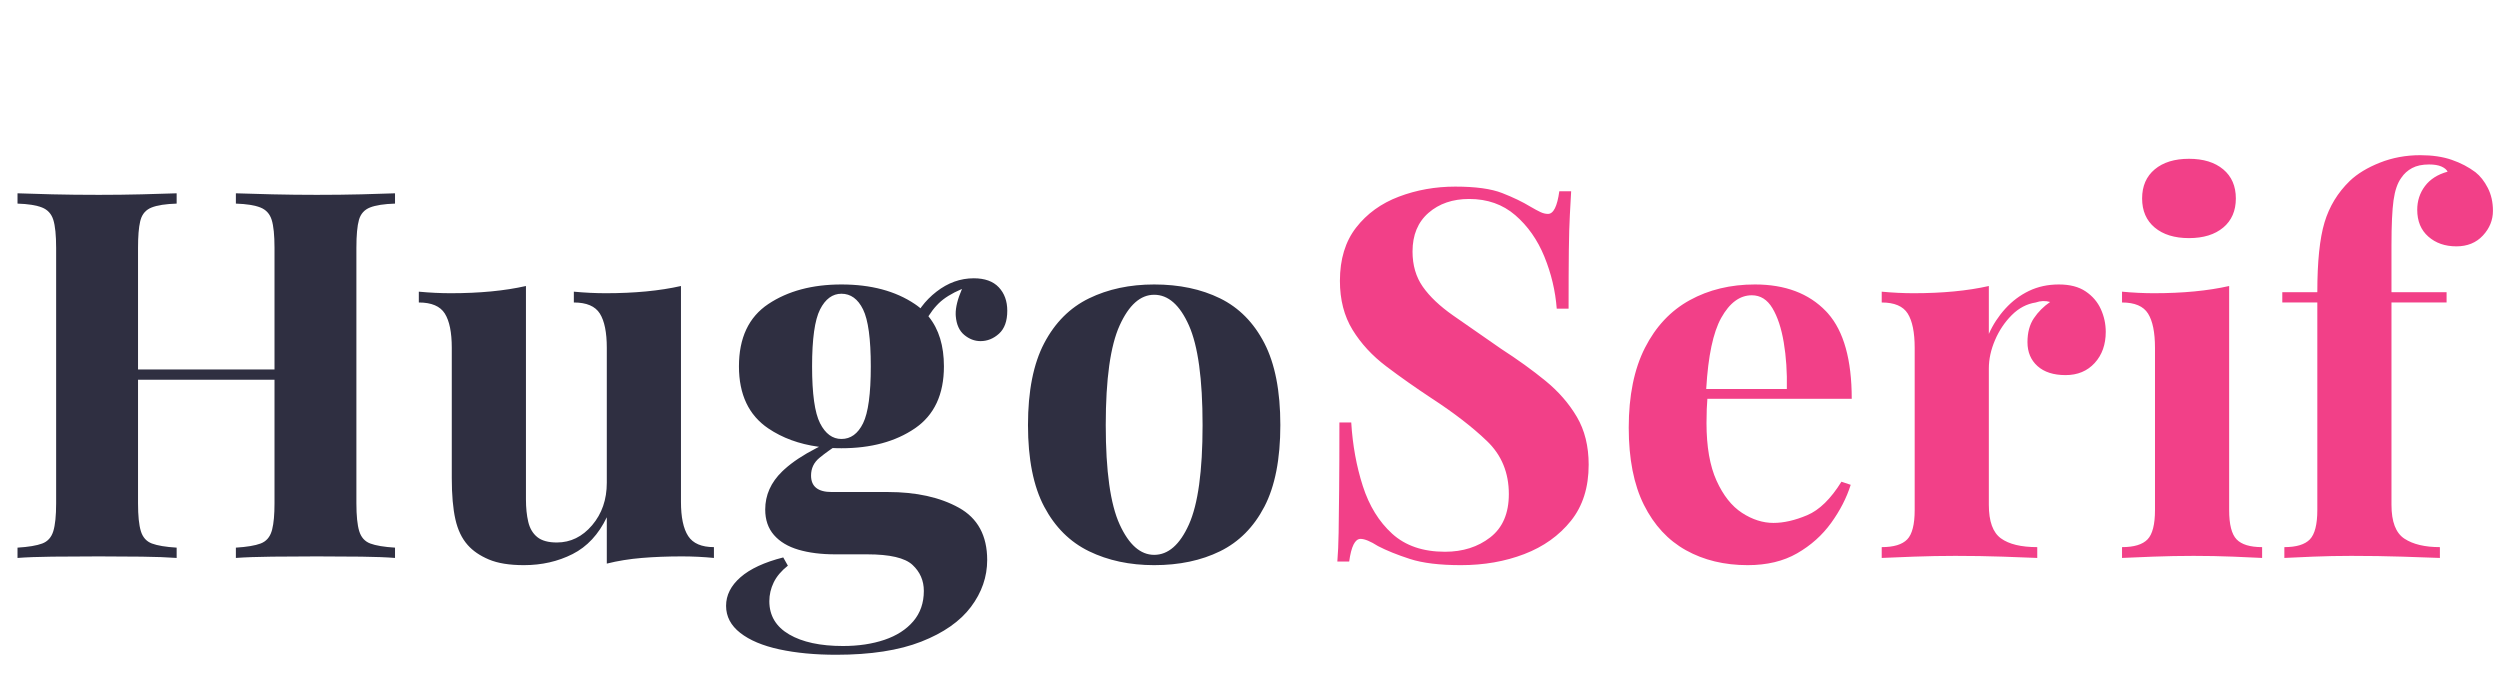
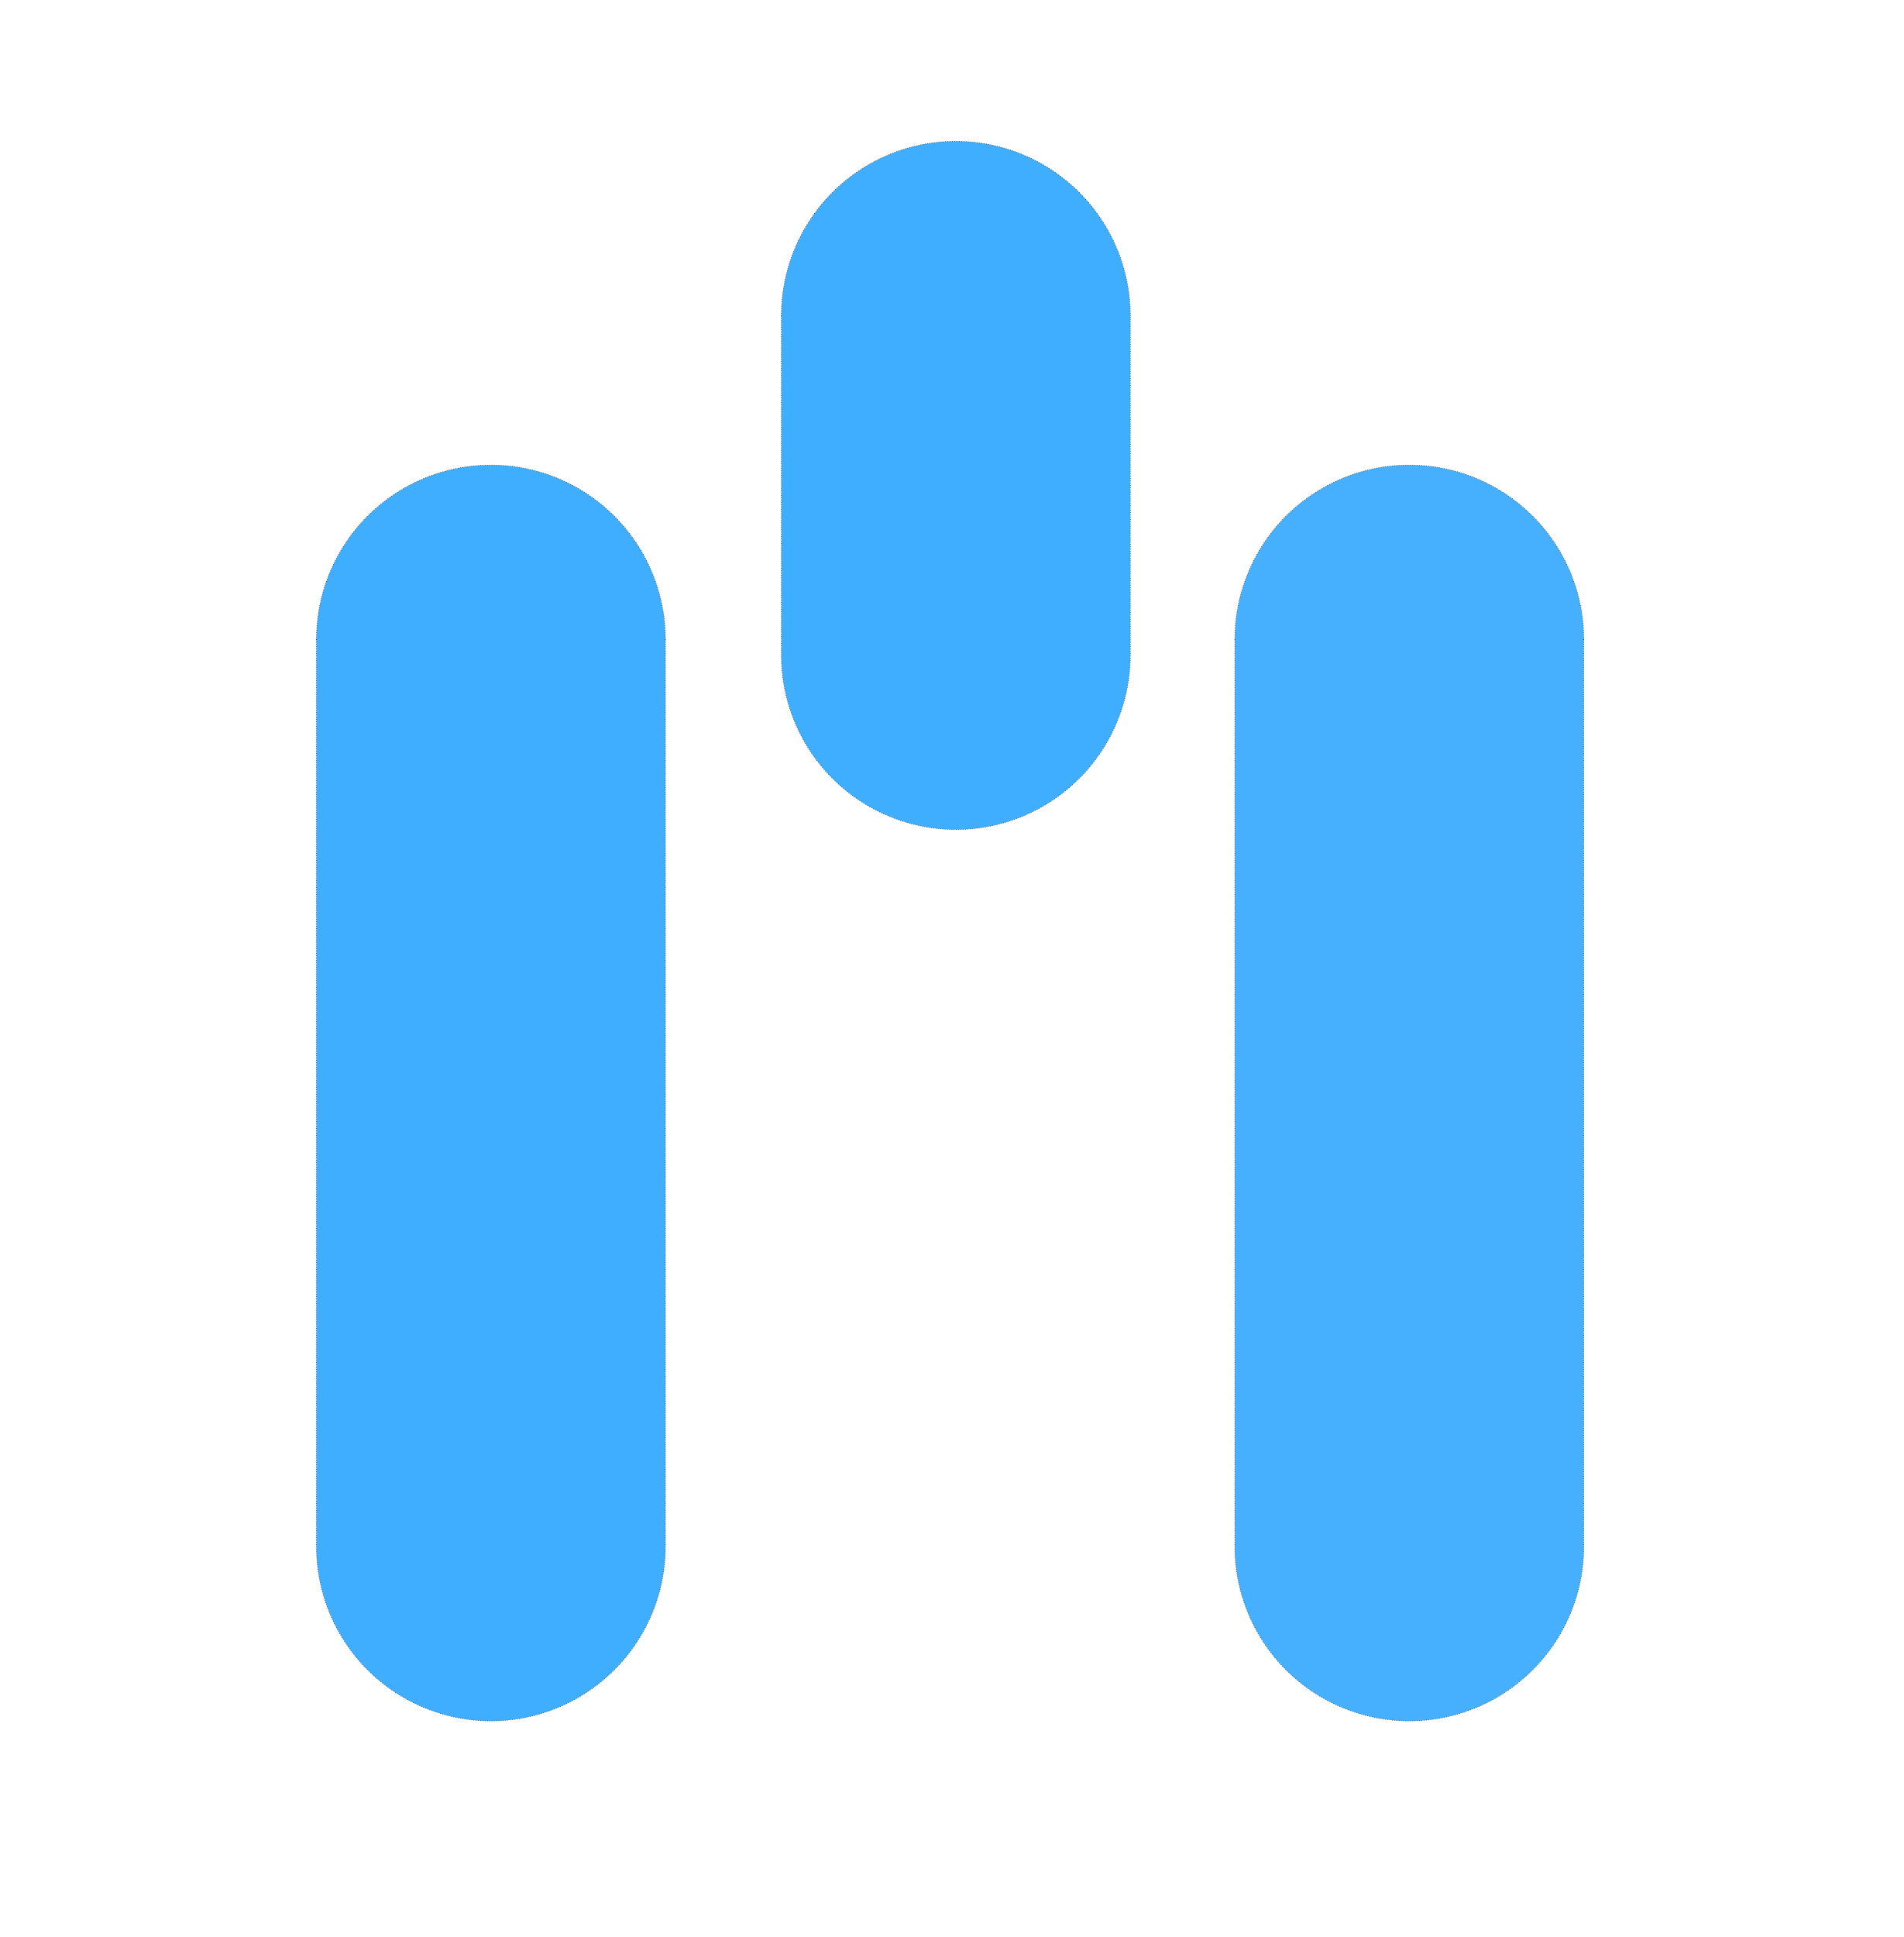
- <svg xmlns="http://www.w3.org/2000/svg" width="233px" height="64px" viewBox="0 0 233 64" version="1.1">
-   <g id="logo-hugo-serif" fill-rule="nonzero">
-     <path id="Hugo" fill="#2F2F41" d="M36.816,52 L36.816,51.04 C35.792,50.976 35.024,50.848 34.512,50.656 C34,50.464 33.656,50.08 33.48,49.504 C33.304,48.928 33.216,48.064 33.216,46.912 L33.216,46.912 L33.216,23.104 C33.216,21.92 33.296,21.048 33.456,20.488 C33.616,19.928 33.96,19.544 34.488,19.336 C35.016,19.128 35.792,19.008 36.816,18.976 L36.816,18.976 L36.816,18.016 C36.016,18.048 34.968,18.08 33.672,18.112 C32.376,18.144 30.992,18.16 29.52,18.16 C28.144,18.16 26.76,18.144 25.368,18.112 C23.976,18.08 22.848,18.048 21.984,18.016 L21.984,18.016 L21.984,18.976 C22.976,19.008 23.736,19.128 24.264,19.336 C24.792,19.544 25.144,19.928 25.32,20.488 C25.496,21.048 25.584,21.92 25.584,23.104 L25.584,23.104 L25.584,34.432 L12.864,34.432 L12.864,23.104 C12.864,22.028 12.93,21.209 13.062,20.648 L13.104,20.488 C13.264,19.928 13.608,19.544 14.136,19.336 C14.664,19.128 15.44,19.008 16.464,18.976 L16.464,18.976 L16.464,18.016 C15.6,18.048 14.512,18.08 13.2,18.112 C11.888,18.144 10.56,18.16 9.216,18.16 C7.648,18.16 6.2,18.144 4.872,18.112 C3.544,18.08 2.464,18.048 1.632,18.016 L1.632,18.016 L1.632,18.976 C2.624,19.008 3.384,19.128 3.912,19.336 C4.44,19.544 4.792,19.928 4.968,20.488 C5.144,21.048 5.232,21.92 5.232,23.104 L5.232,23.104 L5.232,46.912 C5.232,48.064 5.144,48.928 4.968,49.504 C4.792,50.08 4.448,50.464 3.936,50.656 C3.424,50.848 2.656,50.976 1.632,51.04 L1.632,51.04 L1.632,52 C2.464,51.936 3.544,51.896 4.872,51.88 C6.2,51.864 7.648,51.856 9.216,51.856 C10.56,51.856 11.888,51.864 13.2,51.88 C14.512,51.896 15.6,51.936 16.464,52 L16.464,52 L16.464,51.04 C15.44,50.976 14.672,50.848 14.16,50.656 C13.648,50.464 13.304,50.08 13.128,49.504 C12.952,48.928 12.864,48.064 12.864,46.912 L12.864,46.912 L12.864,35.392 L25.584,35.392 L25.584,46.912 C25.584,47.959 25.511,48.769 25.366,49.34 L25.32,49.504 C25.144,50.08 24.8,50.464 24.288,50.656 C23.776,50.848 23.008,50.976 21.984,51.04 L21.984,51.04 L21.984,52 C22.848,51.936 23.976,51.896 25.368,51.88 C26.76,51.864 28.144,51.856 29.52,51.856 C30.992,51.856 32.376,51.864 33.672,51.88 C34.968,51.896 36.016,51.936 36.816,52 L36.816,52 Z M48.826,52.672 C50.49,52.672 52.002,52.328 53.362,51.64 C54.722,50.952 55.786,49.808 56.554,48.208 L56.554,48.208 L56.554,52.528 C57.578,52.272 58.666,52.096 59.818,52 C60.97,51.904 62.218,51.856 63.562,51.856 C64.554,51.856 65.546,51.904 66.538,52 L66.538,52 L66.538,50.992 C65.386,50.992 64.586,50.648 64.138,49.96 C63.69,49.272 63.466,48.208 63.466,46.768 L63.466,46.768 L63.466,26.656 C62.474,26.88 61.394,27.048 60.226,27.16 C59.058,27.272 57.802,27.328 56.458,27.328 C55.498,27.328 54.506,27.28 53.482,27.184 L53.482,27.184 L53.482,28.192 C54.666,28.192 55.474,28.536 55.906,29.224 C56.338,29.912 56.554,30.976 56.554,32.416 L56.554,32.416 L56.554,44.992 C56.554,46.56 56.098,47.88 55.186,48.952 C54.274,50.024 53.178,50.56 51.898,50.56 C51.098,50.56 50.49,50.392 50.074,50.056 C49.658,49.72 49.378,49.248 49.234,48.64 C49.09,48.032 49.018,47.328 49.018,46.528 L49.018,46.528 L49.018,26.656 C48.026,26.88 46.946,27.048 45.778,27.16 C44.61,27.272 43.354,27.328 42.01,27.328 C41.05,27.328 40.058,27.28 39.034,27.184 L39.034,27.184 L39.034,28.192 C40.218,28.192 41.026,28.536 41.458,29.224 C41.89,29.912 42.106,30.976 42.106,32.416 L42.106,32.416 L42.106,44.56 C42.106,46.128 42.218,47.408 42.442,48.4 C42.666,49.392 43.05,50.192 43.594,50.8 C44.074,51.344 44.73,51.792 45.562,52.144 C46.394,52.496 47.482,52.672 48.826,52.672 Z M77.942,61.024 C81.142,61.024 83.782,60.616 85.862,59.8 C87.942,58.984 89.486,57.904 90.494,56.56 C91.502,55.216 92.006,53.76 92.006,52.192 C92.006,49.92 91.126,48.296 89.366,47.32 C87.606,46.344 85.398,45.856 82.742,45.856 L82.742,45.856 L77.51,45.856 C76.23,45.856 75.59,45.344 75.59,44.32 C75.59,43.648 75.854,43.096 76.382,42.664 C76.646,42.448 76.92,42.238 77.204,42.034 L77.603,41.757 L77.973,41.77 L77.973,41.77 L78.422,41.776 C81.174,41.776 83.454,41.16 85.262,39.928 C87.07,38.696 87.974,36.768 87.974,34.144 C87.974,32.232 87.506,30.693 86.568,29.527 L86.528,29.48 L86.555,29.436 C86.786,29.074 87.032,28.752 87.295,28.469 L87.494,28.264 C87.992,27.78 88.693,27.343 89.597,26.956 L89.657,26.931 L89.638,26.976 C89.249,27.881 89.06,28.648 89.069,29.279 L89.078,29.464 C89.142,30.248 89.406,30.832 89.87,31.216 C90.334,31.6 90.838,31.792 91.382,31.792 C92.022,31.792 92.598,31.56 93.11,31.096 C93.622,30.632 93.878,29.92 93.878,28.96 C93.878,28.064 93.614,27.336 93.086,26.776 C92.558,26.216 91.782,25.936 90.758,25.936 C89.51,25.936 88.35,26.352 87.278,27.184 C86.742,27.6 86.28,28.068 85.892,28.588 L85.788,28.734 L85.679,28.642 C85.612,28.588 85.544,28.536 85.475,28.485 L85.262,28.336 C83.454,27.12 81.174,26.512 78.422,26.512 C75.702,26.512 73.43,27.12 71.606,28.336 C69.782,29.552 68.87,31.488 68.87,34.144 C68.87,36.768 69.782,38.696 71.606,39.928 C72.924,40.818 74.475,41.386 76.259,41.633 L76.336,41.643 L76.051,41.786 C74.847,42.407 73.87,43.055 73.12,43.732 L72.902,43.936 C71.846,44.96 71.318,46.144 71.318,47.488 C71.318,48.448 71.59,49.24 72.134,49.864 C72.678,50.488 73.438,50.944 74.414,51.232 C75.39,51.52 76.534,51.664 77.846,51.664 L77.846,51.664 L80.822,51.664 C82.934,51.664 84.342,51.992 85.046,52.648 C85.75,53.304 86.102,54.112 86.102,55.072 C86.102,56.192 85.774,57.136 85.118,57.904 C84.462,58.672 83.566,59.248 82.43,59.632 C81.294,60.016 80.006,60.208 78.566,60.208 C76.454,60.208 74.782,59.848 73.55,59.128 C72.318,58.408 71.702,57.376 71.702,56.032 C71.702,55.424 71.838,54.84 72.11,54.28 C72.382,53.72 72.822,53.2 73.43,52.72 L73.43,52.72 L72.998,51.952 C71.238,52.4 69.91,53.016 69.014,53.8 C68.118,54.584 67.67,55.472 67.67,56.464 C67.67,57.456 68.11,58.296 68.99,58.984 C69.87,59.672 71.086,60.184 72.638,60.52 C74.19,60.856 75.958,61.024 77.942,61.024 Z M78.422,40.912 C77.59,40.912 76.926,40.424 76.43,39.448 C75.934,38.472 75.686,36.704 75.686,34.144 C75.686,31.584 75.934,29.816 76.43,28.84 C76.926,27.864 77.59,27.376 78.422,27.376 C79.286,27.376 79.958,27.864 80.438,28.84 C80.918,29.816 81.158,31.584 81.158,34.144 C81.158,36.704 80.918,38.472 80.438,39.448 C79.958,40.424 79.286,40.912 78.422,40.912 Z M107.568,52.672 C109.904,52.672 111.952,52.24 113.712,51.376 C115.472,50.512 116.848,49.128 117.84,47.224 C118.832,45.32 119.328,42.784 119.328,39.616 C119.328,36.448 118.832,33.904 117.84,31.984 C116.848,30.064 115.472,28.672 113.712,27.808 C111.952,26.944 109.904,26.512 107.568,26.512 C105.296,26.512 103.272,26.944 101.496,27.808 C99.72,28.672 98.328,30.064 97.32,31.984 C96.312,33.904 95.808,36.448 95.808,39.616 C95.808,42.784 96.312,45.32 97.32,47.224 C98.328,49.128 99.72,50.512 101.496,51.376 C103.272,52.24 105.296,52.672 107.568,52.672 Z M107.568,51.712 C106.288,51.712 105.216,50.768 104.352,48.88 C103.488,46.992 103.056,43.904 103.056,39.616 C103.056,35.328 103.488,32.232 104.352,30.328 C105.216,28.424 106.288,27.472 107.568,27.472 C108.88,27.472 109.96,28.424 110.808,30.328 C111.656,32.232 112.08,35.328 112.08,39.616 C112.08,43.904 111.656,46.992 110.808,48.88 C109.96,50.768 108.88,51.712 107.568,51.712 Z" />
-     <path id="Serif" fill="#f24088" d="M136.16,52.672 C138.304,52.672 140.272,52.328 142.064,51.64 C143.856,50.952 145.304,49.92 146.408,48.544 C147.512,47.168 148.064,45.424 148.064,43.312 C148.064,41.584 147.696,40.096 146.96,38.848 C146.224,37.6 145.248,36.48 144.032,35.488 C142.816,34.496 141.44,33.504 139.904,32.512 C138.144,31.296 136.648,30.256 135.416,29.392 C134.184,28.528 133.248,27.64 132.608,26.728 C131.968,25.816 131.648,24.72 131.648,23.44 C131.648,21.904 132.144,20.704 133.136,19.84 C134.128,18.976 135.392,18.544 136.928,18.544 C138.624,18.544 140.056,19.048 141.224,20.056 C142.392,21.064 143.296,22.352 143.936,23.92 C144.576,25.488 144.96,27.104 145.088,28.768 L145.088,28.768 L146.192,28.768 C146.192,26.528 146.2,24.72 146.216,23.344 C146.232,21.968 146.264,20.856 146.312,20.008 C146.36,19.16 146.4,18.432 146.432,17.824 L146.432,17.824 L145.328,17.824 C145.136,19.232 144.784,19.936 144.272,19.936 C144.048,19.936 143.816,19.88 143.576,19.768 C143.336,19.656 143.024,19.488 142.64,19.264 C141.904,18.816 141.024,18.392 140,17.992 C138.976,17.592 137.52,17.392 135.632,17.392 C133.776,17.392 132.024,17.704 130.376,18.328 C128.728,18.952 127.4,19.912 126.392,21.208 C125.384,22.504 124.88,24.16 124.88,26.176 C124.88,27.936 125.272,29.456 126.056,30.736 C126.84,32.016 127.888,33.152 129.2,34.144 C130.512,35.136 131.92,36.128 133.424,37.12 C135.536,38.496 137.264,39.832 138.608,41.128 C139.952,42.424 140.624,44.064 140.624,46.048 C140.624,47.84 140.048,49.184 138.896,50.08 C137.744,50.976 136.336,51.424 134.672,51.424 C132.624,51.424 130.984,50.864 129.752,49.744 C128.52,48.624 127.608,47.144 127.016,45.304 C126.424,43.464 126.064,41.488 125.936,39.376 L125.936,39.376 L124.832,39.376 C124.832,41.904 124.824,43.992 124.808,45.64 C124.792,47.288 124.776,48.624 124.76,49.648 C124.744,50.672 124.704,51.568 124.64,52.336 L124.64,52.336 L125.744,52.336 C125.936,50.928 126.288,50.224 126.8,50.224 C127.184,50.224 127.728,50.448 128.432,50.896 C129.232,51.312 130.224,51.712 131.408,52.096 C132.592,52.48 134.176,52.672 136.16,52.672 Z M162.886,52.672 C164.678,52.672 166.214,52.304 167.494,51.568 C168.774,50.832 169.83,49.888 170.662,48.736 C171.494,47.584 172.102,46.4 172.486,45.184 L172.486,45.184 L171.622,44.896 C170.63,46.496 169.566,47.536 168.43,48.016 C167.294,48.496 166.246,48.736 165.286,48.736 C164.294,48.736 163.318,48.424 162.358,47.8 C161.398,47.176 160.606,46.176 159.982,44.8 C159.358,43.424 159.046,41.632 159.046,39.424 C159.046,38.976 159.054,38.544 159.07,38.128 C159.086,37.712 159.11,37.312 159.142,36.928 L159.124,37.168 L172.582,37.168 C172.582,33.532 171.84,30.875 170.357,29.197 L170.182,29.008 C168.582,27.344 166.374,26.512 163.558,26.512 C161.286,26.512 159.262,27 157.486,27.976 C155.71,28.952 154.318,30.432 153.31,32.416 C152.302,34.4 151.798,36.88 151.798,39.856 C151.798,42.768 152.27,45.168 153.214,47.056 C154.158,48.944 155.462,50.352 157.126,51.28 C158.79,52.208 160.71,52.672 162.886,52.672 Z M159.021,36.22 C159.2,33.175 159.664,30.979 160.414,29.632 C161.198,28.224 162.15,27.52 163.27,27.52 C164.07,27.52 164.71,27.92 165.19,28.72 C165.67,29.52 166.022,30.584 166.246,31.912 C166.47,33.24 166.566,34.688 166.534,36.256 L166.534,36.256 L159.018,36.256 L159.021,36.22 Z M189.872,52 L189.872,50.992 C188.368,50.992 187.24,50.72 186.488,50.176 C185.736,49.632 185.36,48.592 185.36,47.056 L185.36,47.056 L185.36,34.336 C185.36,33.472 185.552,32.592 185.936,31.696 C186.32,30.8 186.84,30.024 187.496,29.368 C188.152,28.712 188.896,28.32 189.728,28.192 C190.176,28.032 190.624,28.016 191.072,28.144 C190.464,28.56 189.96,29.064 189.56,29.656 C189.16,30.248 188.96,30.992 188.96,31.888 C188.96,32.816 189.272,33.56 189.896,34.12 C190.52,34.68 191.392,34.96 192.512,34.96 C193.632,34.96 194.536,34.584 195.224,33.832 C195.912,33.08 196.256,32.112 196.256,30.928 C196.256,30.192 196.104,29.488 195.8,28.816 C195.496,28.144 195.024,27.592 194.384,27.16 C193.744,26.728 192.912,26.512 191.888,26.512 C190.864,26.512 189.936,26.712 189.104,27.112 C188.272,27.512 187.536,28.064 186.896,28.768 C186.256,29.472 185.744,30.256 185.36,31.12 L185.36,31.12 L185.36,26.656 C184.368,26.88 183.288,27.048 182.12,27.16 C180.952,27.272 179.696,27.328 178.352,27.328 C177.392,27.328 176.4,27.28 175.376,27.184 L175.376,27.184 L175.376,28.192 C176.56,28.192 177.368,28.536 177.8,29.224 C178.232,29.912 178.448,30.976 178.448,32.416 L178.448,32.416 L178.448,47.536 C178.448,48.88 178.216,49.792 177.752,50.272 C177.288,50.752 176.496,50.992 175.376,50.992 L175.376,50.992 L175.376,52 C176.048,51.968 177.04,51.928 178.352,51.88 C179.664,51.832 180.96,51.808 182.24,51.808 C183.776,51.808 185.248,51.832 186.656,51.88 C188.064,51.928 189.136,51.968 189.872,52 L189.872,52 Z M204.013,22.192 C205.357,22.192 206.421,21.864 207.205,21.208 C207.989,20.552 208.381,19.648 208.381,18.496 C208.381,17.344 207.989,16.44 207.205,15.784 C206.421,15.128 205.357,14.8 204.013,14.8 C202.669,14.8 201.605,15.128 200.821,15.784 C200.037,16.44 199.645,17.344 199.645,18.496 C199.645,19.648 200.037,20.552 200.821,21.208 C201.605,21.864 202.669,22.192 204.013,22.192 Z M210.829,52 L210.829,50.992 C209.709,50.992 208.917,50.752 208.453,50.272 C207.989,49.792 207.757,48.88 207.757,47.536 L207.757,47.536 L207.757,26.656 C206.765,26.88 205.685,27.048 204.517,27.16 C203.349,27.272 202.093,27.328 200.749,27.328 C199.789,27.328 198.797,27.28 197.773,27.184 L197.773,27.184 L197.773,28.192 C198.957,28.192 199.765,28.536 200.197,29.224 C200.629,29.912 200.845,30.976 200.845,32.416 L200.845,32.416 L200.845,47.536 C200.845,48.88 200.613,49.792 200.149,50.272 C199.685,50.752 198.893,50.992 197.773,50.992 L197.773,50.992 L197.773,52 C198.413,51.968 199.373,51.928 200.653,51.88 C201.933,51.832 203.197,51.808 204.445,51.808 C205.693,51.808 206.925,51.832 208.141,51.88 C209.357,51.928 210.253,51.968 210.829,52 L210.829,52 Z M227.398,52 L227.398,50.992 C225.99,50.992 224.886,50.728 224.086,50.2 C223.286,49.672 222.886,48.624 222.886,47.056 L222.886,47.056 L222.886,28.192 L228.022,28.192 L228.022,27.232 L222.886,27.232 L222.886,22.864 C222.886,20.976 222.95,19.576 223.078,18.664 C223.206,17.752 223.446,17.056 223.798,16.576 C224.054,16.192 224.39,15.888 224.806,15.664 C225.222,15.44 225.75,15.328 226.39,15.328 C226.87,15.328 227.254,15.392 227.542,15.52 C227.83,15.648 228.022,15.808 228.118,16 C227.19,16.256 226.486,16.704 226.006,17.344 C225.526,17.984 225.286,18.72 225.286,19.552 C225.286,20.608 225.63,21.44 226.318,22.048 C227.006,22.656 227.878,22.96 228.934,22.96 C229.958,22.96 230.782,22.624 231.406,21.952 C232.03,21.28 232.342,20.512 232.342,19.648 C232.342,18.848 232.182,18.136 231.862,17.512 C231.542,16.888 231.158,16.4 230.71,16.048 C230.07,15.568 229.334,15.184 228.502,14.896 C227.67,14.608 226.694,14.464 225.574,14.464 C224.23,14.464 222.974,14.696 221.806,15.16 C220.638,15.624 219.702,16.192 218.998,16.864 C217.878,17.952 217.094,19.24 216.646,20.728 C216.198,22.216 215.974,24.384 215.974,27.232 L215.974,27.232 L212.71,27.232 L212.71,28.192 L215.974,28.192 L215.974,47.536 C215.974,48.88 215.742,49.792 215.278,50.272 C214.814,50.752 214.022,50.992 212.902,50.992 L212.902,50.992 L212.902,52 C213.51,51.968 214.398,51.928 215.566,51.88 C216.734,51.832 217.926,51.808 219.142,51.808 C220.806,51.808 222.39,51.832 223.894,51.88 C225.398,51.928 226.566,51.968 227.398,52 L227.398,52 Z" />
+ <svg xmlns="http://www.w3.org/2000/svg" version="1.1" id="svg2" width="3689.333" height="3753.333" viewBox="0 0 3689.333 3753.333">
+   <defs id="defs6" />
+   <g id="g10">
+     <a id="a914" style="fill:#40aeff;fill-opacity:1">
+       <path id="path871-7" style="fill:#40aeff;stroke:#000000;stroke-width:1.101;stroke-dasharray:1.101, 3.303;fill-opacity:1" d="m 1289.69,1239.268 c 0,-120.823 -64.458,-232.468 -169.094,-292.879 -104.636,-60.411 -233.552,-60.411 -338.188,0 -104.636,60.411 -169.094,172.056 -169.094,292.879 m 0,0 v 1757.267 c 2e-5,120.823 64.458,232.468 169.094,292.879 104.636,60.411 233.552,60.411 338.188,0 104.636,-60.411 169.094,-172.056 169.094,-292.879 l 0,-1757.267" />
+     </a>
+     <a id="a914-5" style="fill:#40aeff;fill-opacity:1" transform="translate(901.0705,-545.4016)">
+       <path id="path871-7-3" style="fill:#40aeff;fill-opacity:1;stroke:#000000;stroke-width:1.101;stroke-dasharray:1.101, 3.303" d="m 1289.69,1157.353 c 0,-120.823 -64.458,-232.468 -169.094,-292.879 -104.636,-60.411 -233.552,-60.411 -338.188,0 -104.636,60.411 -169.094,172.056 -169.094,292.879 m 0,0 v 657.267 c 0,120.823 64.458,232.468 169.094,292.879 104.636,60.411 233.552,60.411 338.188,0 104.636,-60.411 169.094,-172.056 169.094,-292.879 v -657.267" />
+     </a>
+     <a id="a914-56" style="fill:#40aeff;fill-opacity:0.961" transform="translate(1780,3.5287082e-5)">
+       <path id="path871-7-2" style="fill:#40aeff;fill-opacity:0.961;stroke:#000000;stroke-width:1.101;stroke-dasharray:1.101, 3.303" d="m 1289.69,1239.268 c 0,-120.823 -64.458,-232.468 -169.094,-292.879 -104.636,-60.411 -233.552,-60.411 -338.188,0 -104.636,60.411 -169.094,172.056 -169.094,292.879 m 0,0 v 1757.267 c 2e-5,120.823 64.458,232.468 169.094,292.879 104.636,60.411 233.552,60.411 338.188,0 104.636,-60.411 169.094,-172.056 169.094,-292.879 V 1239.268" />
+     </a>
  </g>
</svg>
